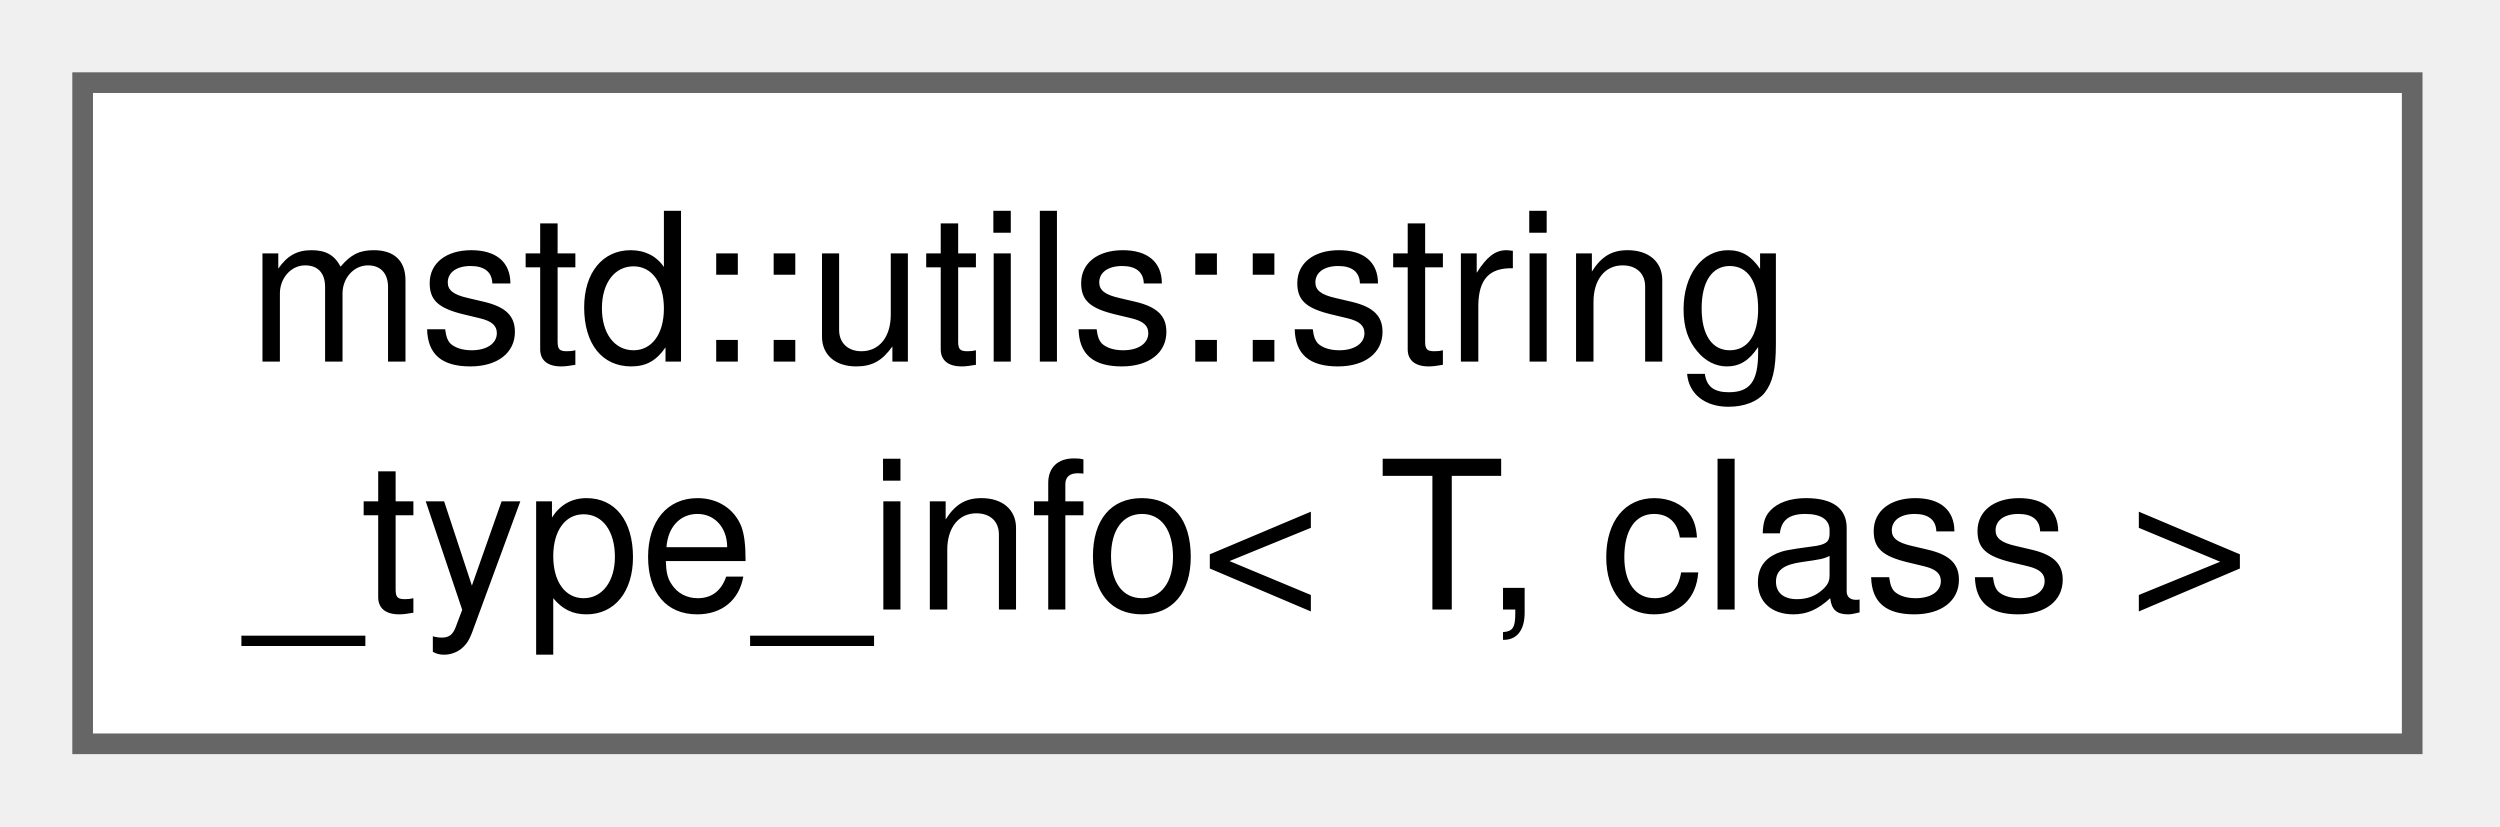
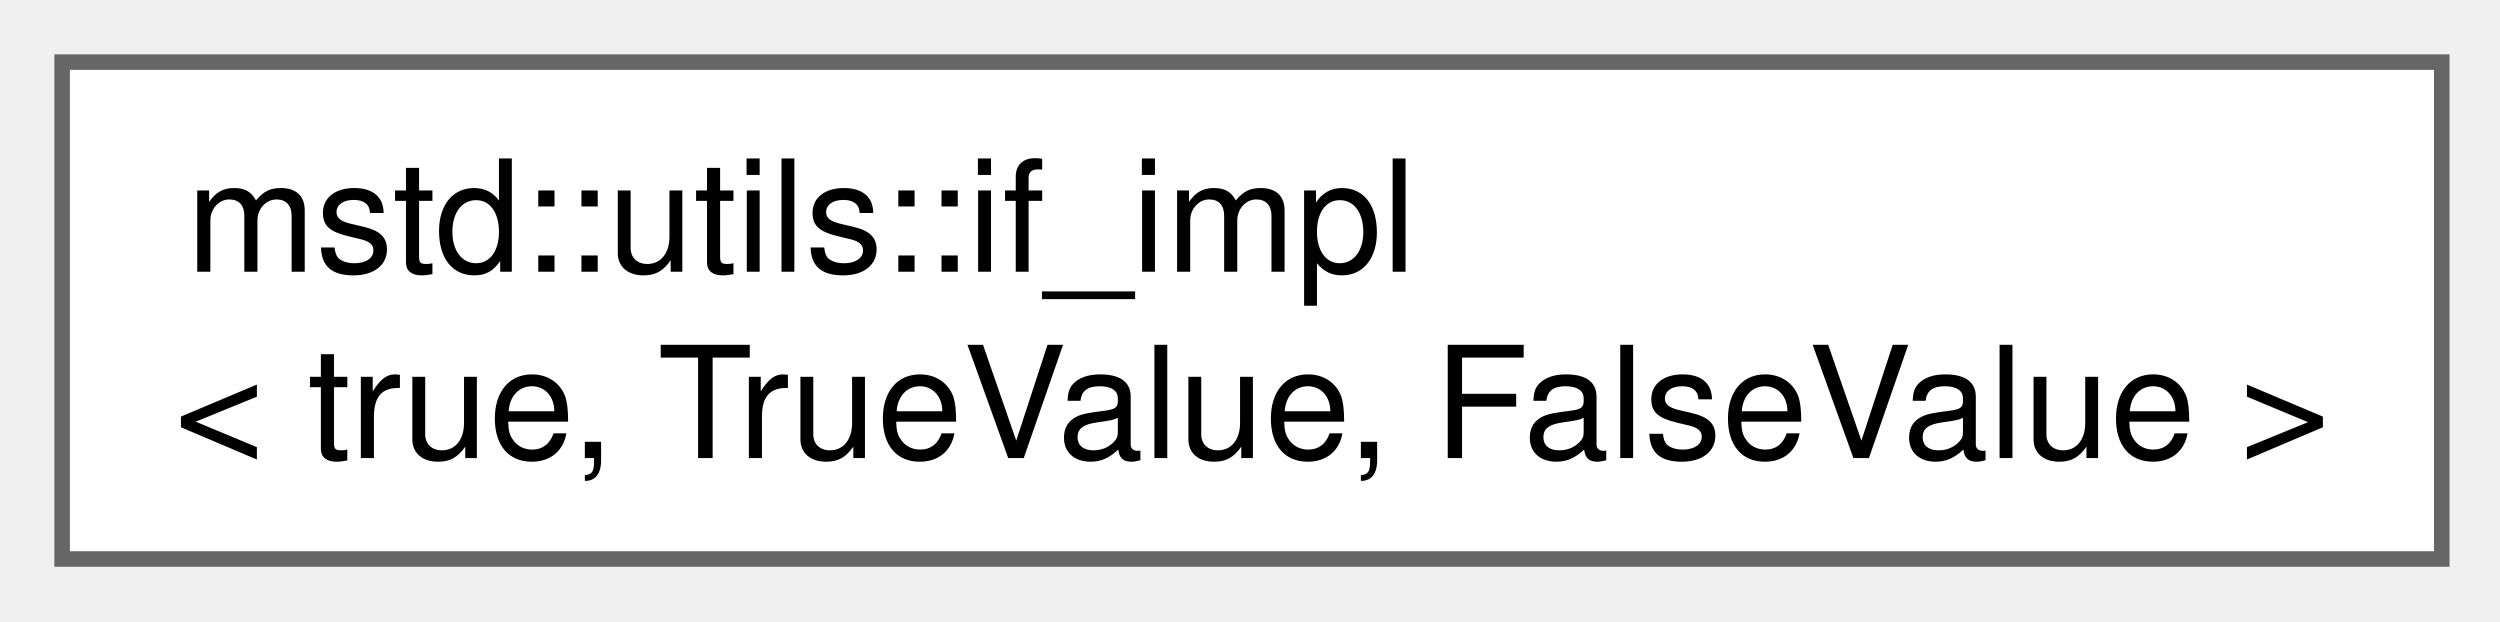
- <svg xmlns="http://www.w3.org/2000/svg" xmlns:xlink="http://www.w3.org/1999/xlink" width="121pt" height="40pt" viewBox="0.00 0.00 121.00 40.00">
+ <svg xmlns="http://www.w3.org/2000/svg" xmlns:xlink="http://www.w3.org/1999/xlink" width="161pt" height="40pt" viewBox="0.00 0.00 161.00 40.00">
  <g id="graph0" class="graph" transform="scale(1 1) rotate(0) translate(4 36)">
    <g id="Node000000" class="node">
      <g id="a_Node000000">
-         <a xlink:href="d0/d8b/structmstd_1_1utils_1_1string__type__info.html" target="_top" xlink:title=" ">
-           <polygon fill="white" stroke="#666666" points="112.75,-32 0,-32 0,0 112.75,0 112.75,-32" />
-           <text xml:space="preserve" text-anchor="start" x="8" y="-18.5" font-family="Helvetica,sans-Serif" font-size="10.00">mstd::utils::string</text>
-           <text xml:space="preserve" text-anchor="middle" x="56.38" y="-6.5" font-family="Helvetica,sans-Serif" font-size="10.00">_type_info&lt; T, class &gt;</text>
+         <a xlink:href="d5/dad/structmstd_1_1utils_1_1if__impl_3_01true_00_01_true_value_00_01_false_value_01_4.html" target="_top" xlink:title=" ">
+           <polygon fill="white" stroke="#666666" points="153.25,-32 0,-32 0,0 153.25,0 153.25,-32" />
+           <text xml:space="preserve" text-anchor="start" x="8" y="-18.5" font-family="Helvetica,sans-Serif" font-size="10.00">mstd::utils::if_impl</text>
+           <text xml:space="preserve" text-anchor="middle" x="76.62" y="-6.5" font-family="Helvetica,sans-Serif" font-size="10.00">&lt; true, TrueValue, FalseValue &gt;</text>
        </a>
      </g>
    </g>
  </g>
</svg>
